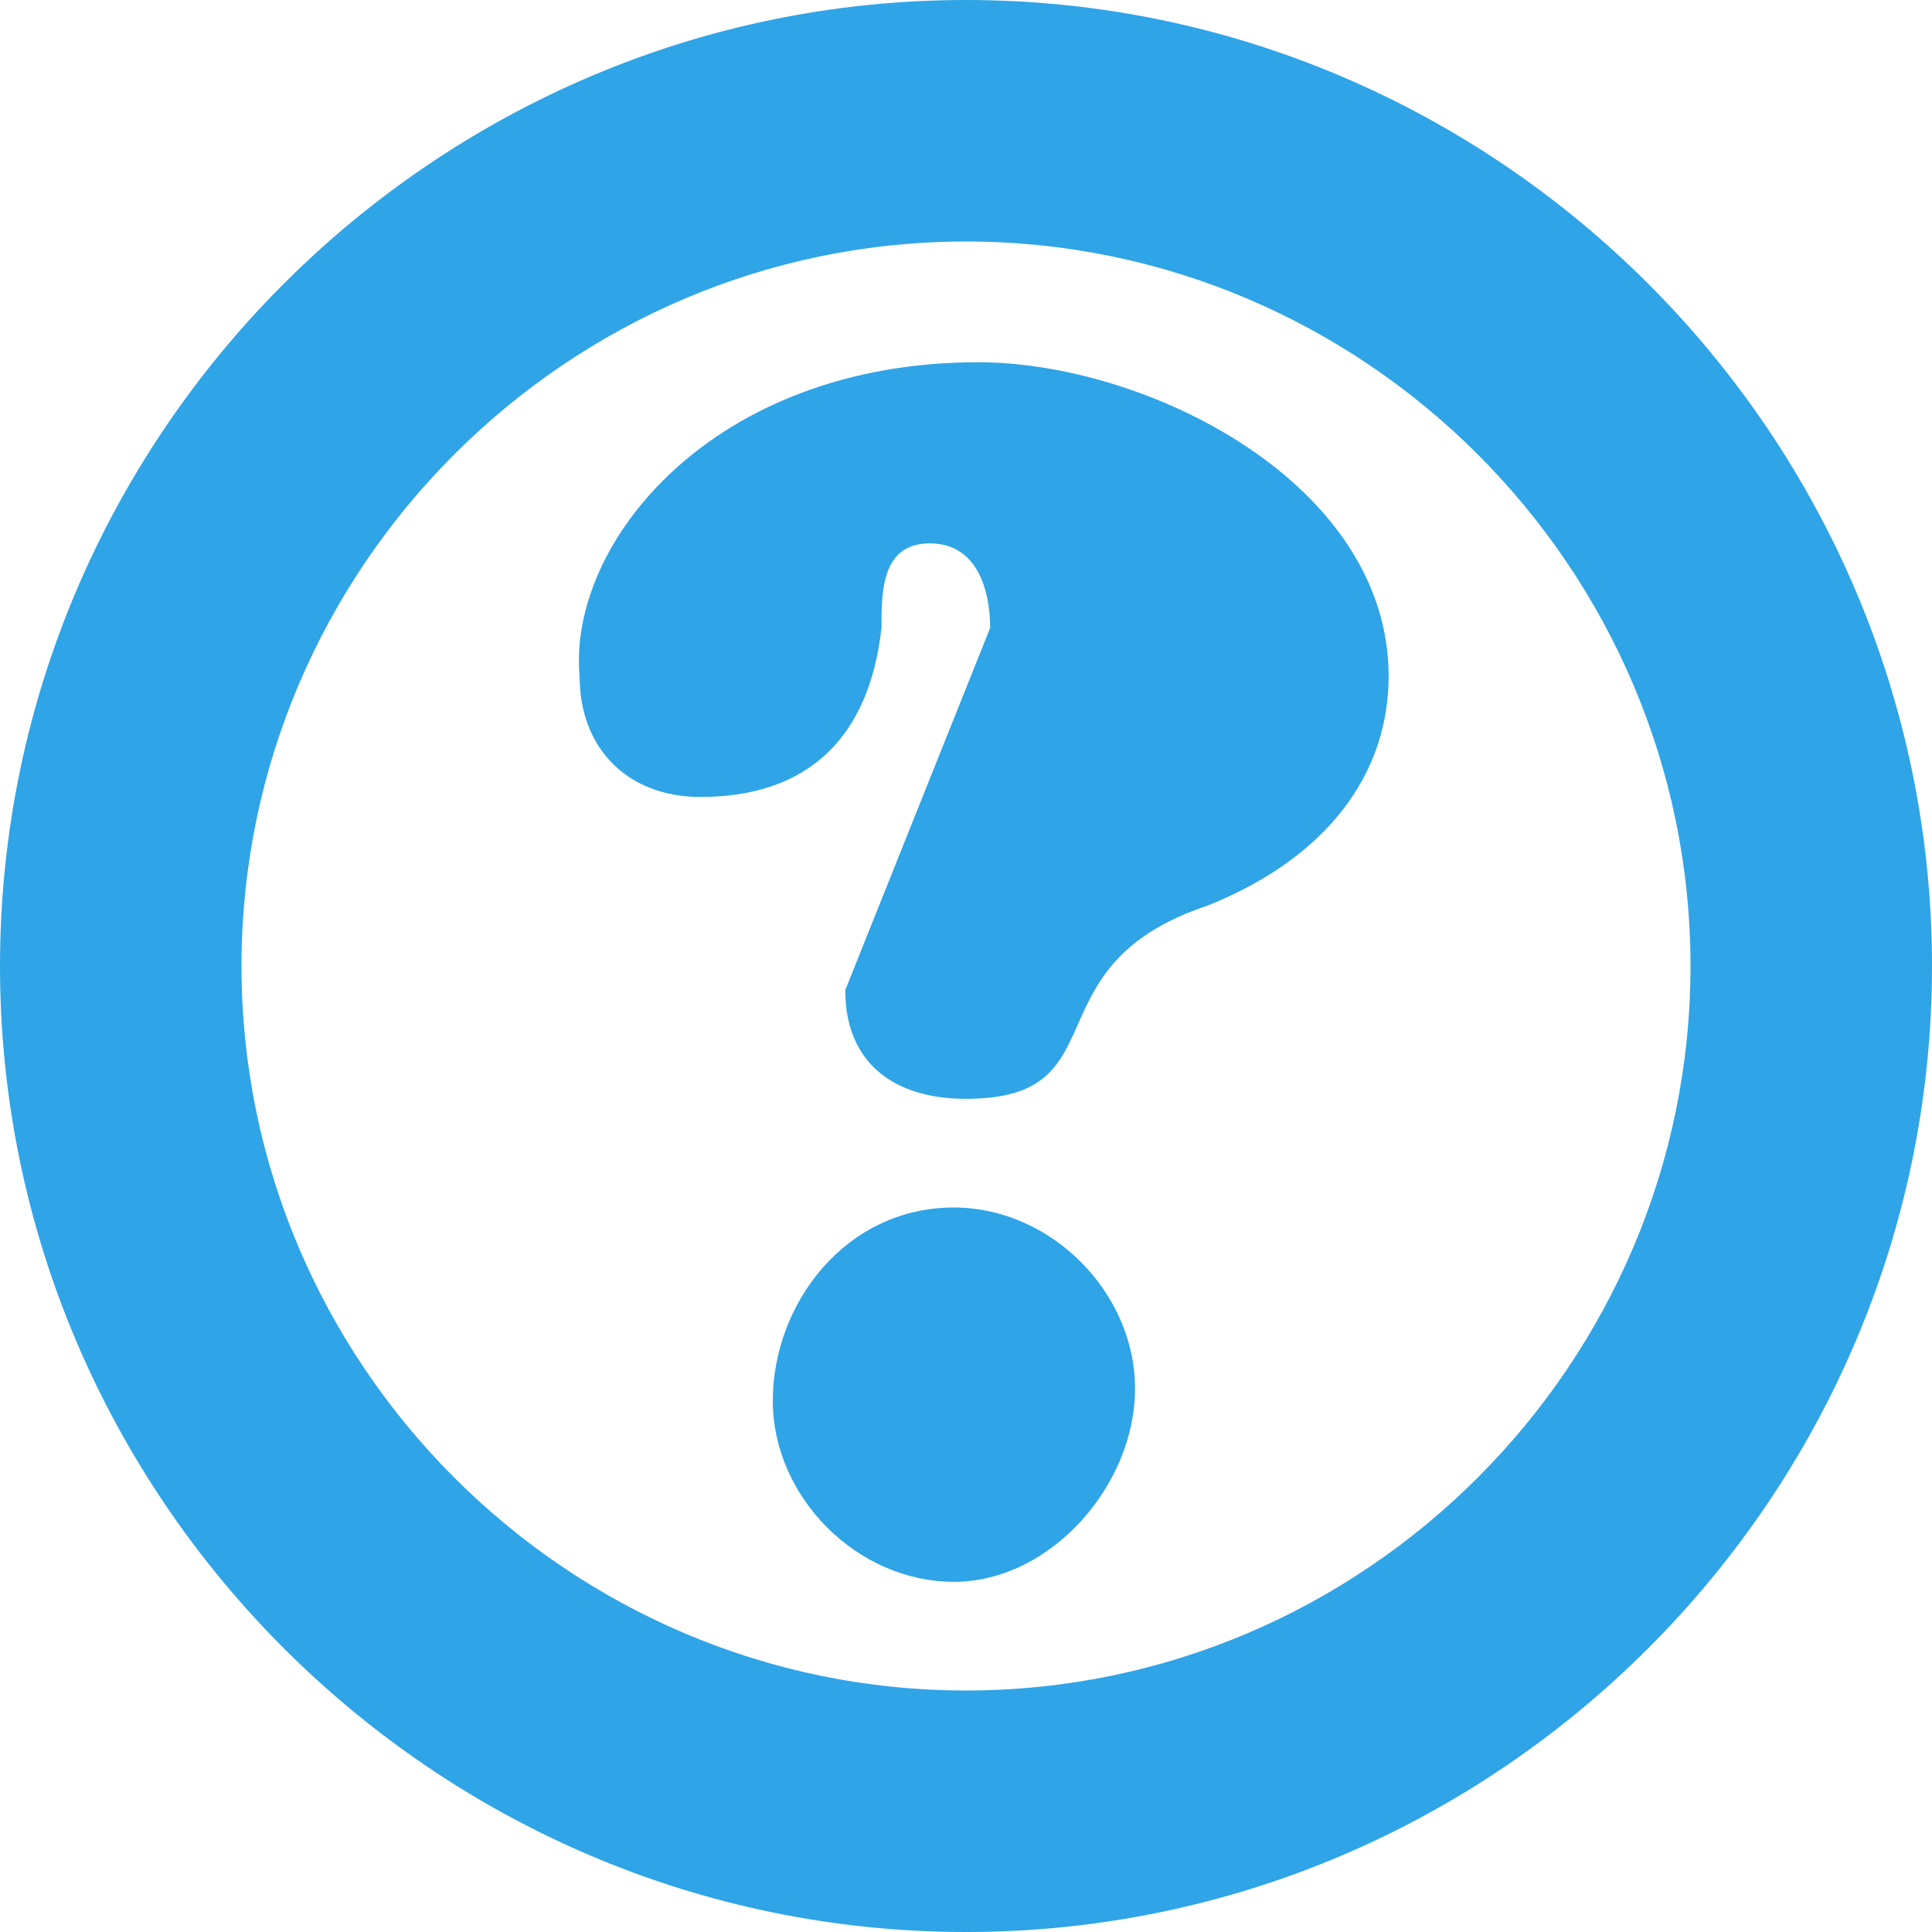
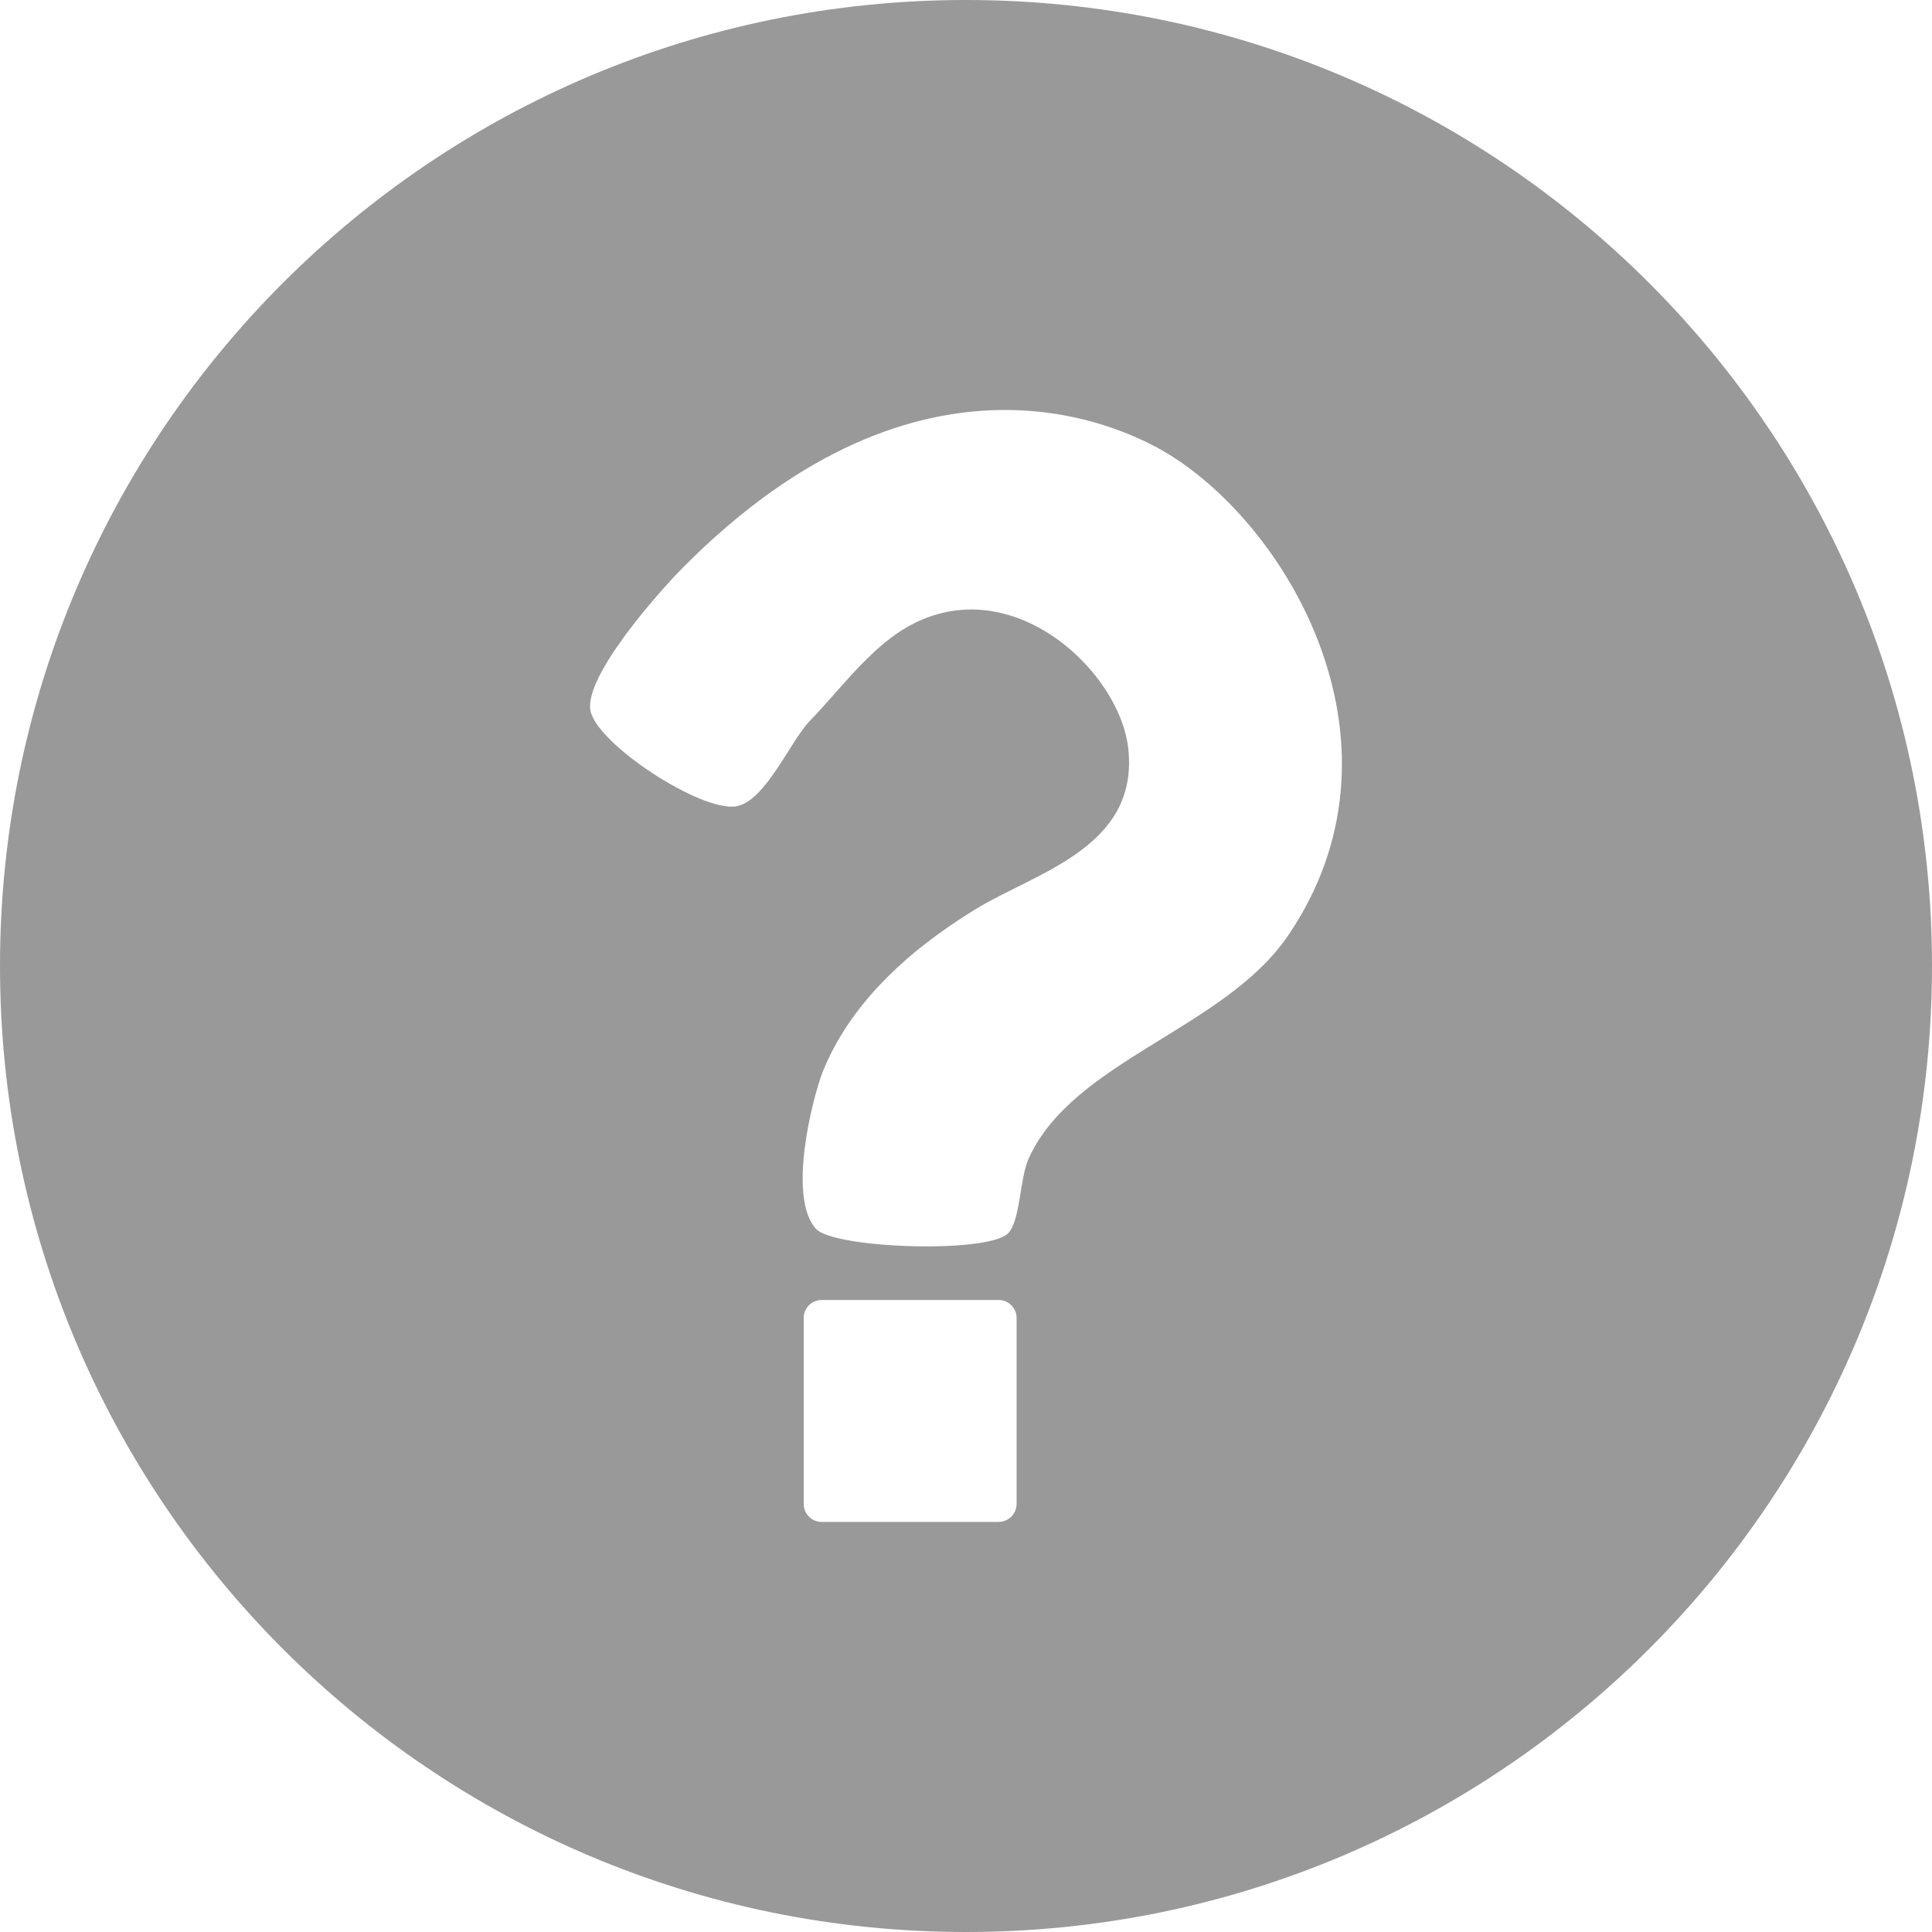
- <svg xmlns="http://www.w3.org/2000/svg" width="16" height="16" viewBox="0 0 16 16" preserveAspectRatio="xMinYMid meet" overflow="visible">
-   <path d="M8 0c-4.4 0-8 3.6-8 8s3.6 8 8 8 8-3.6 8-8-3.6-8-8-8zm0 14c-3.3 0-6-2.7-6-6s2.7-6 6-6 6 2.7 6 6-2.7 6-6 6zm-2.2-7.4c-.6 0-1-.4-1-1-.1-1.1 1.1-2.6 3.3-2.6 1.4 0 3.4 1 3.4 2.6 0 .8-.5 1.5-1.5 1.9-1.5.5-.7 1.6-2 1.6-.6 0-1-.3-1-.9l1.2-3c0-.3-.1-.7-.5-.7s-.4.4-.4.7c-.1.9-.6 1.4-1.5 1.4zm2.1 6.5c-.8 0-1.5-.7-1.5-1.5s.6-1.6 1.5-1.6c.8 0 1.5.7 1.5 1.5s-.7 1.6-1.5 1.6z" fill="#2fa4e7" />
+ <svg xmlns="http://www.w3.org/2000/svg" version="1.1" id="Ebene_1" x="0px" y="0px" width="16px" height="16px" viewBox="0 0 16 16" enable-background="new 0 0 16 16" xml:space="preserve">
+   <path fill="#999999" d="M8,0C3.582,0,0,3.581,0,7.999S3.582,16,8,16c4.417,0,8-3.583,8-8.001S12.417,0,8,0z M8.419,12.455  c0,0.082-0.067,0.149-0.15,0.149H6.804c-0.082,0-0.148-0.067-0.148-0.149v-1.541c0-0.081,0.067-0.148,0.148-0.148H8.27  c0.083,0,0.149,0.067,0.149,0.148V12.455L8.419,12.455z M10.666,7.75c-0.528,0.773-1.777,1.031-2.146,1.842  c-0.077,0.168-0.069,0.529-0.176,0.626c-0.182,0.164-1.439,0.122-1.587-0.042c-0.237-0.261-0.029-1.08,0.056-1.299  C7.03,8.338,7.48,7.897,8.08,7.529C8.574,7.227,9.426,7.021,9.345,6.21C9.28,5.538,8.307,4.644,7.427,5.247  C7.153,5.435,6.915,5.758,6.714,5.962C6.55,6.125,6.343,6.632,6.1,6.677c-0.29,0.053-1.167-0.52-1.211-0.797  C4.843,5.595,5.45,4.907,5.66,4.696c1.989-2.002,3.659-1.154,4.017-0.935C10.702,4.391,11.725,6.196,10.666,7.75z" />
</svg>
